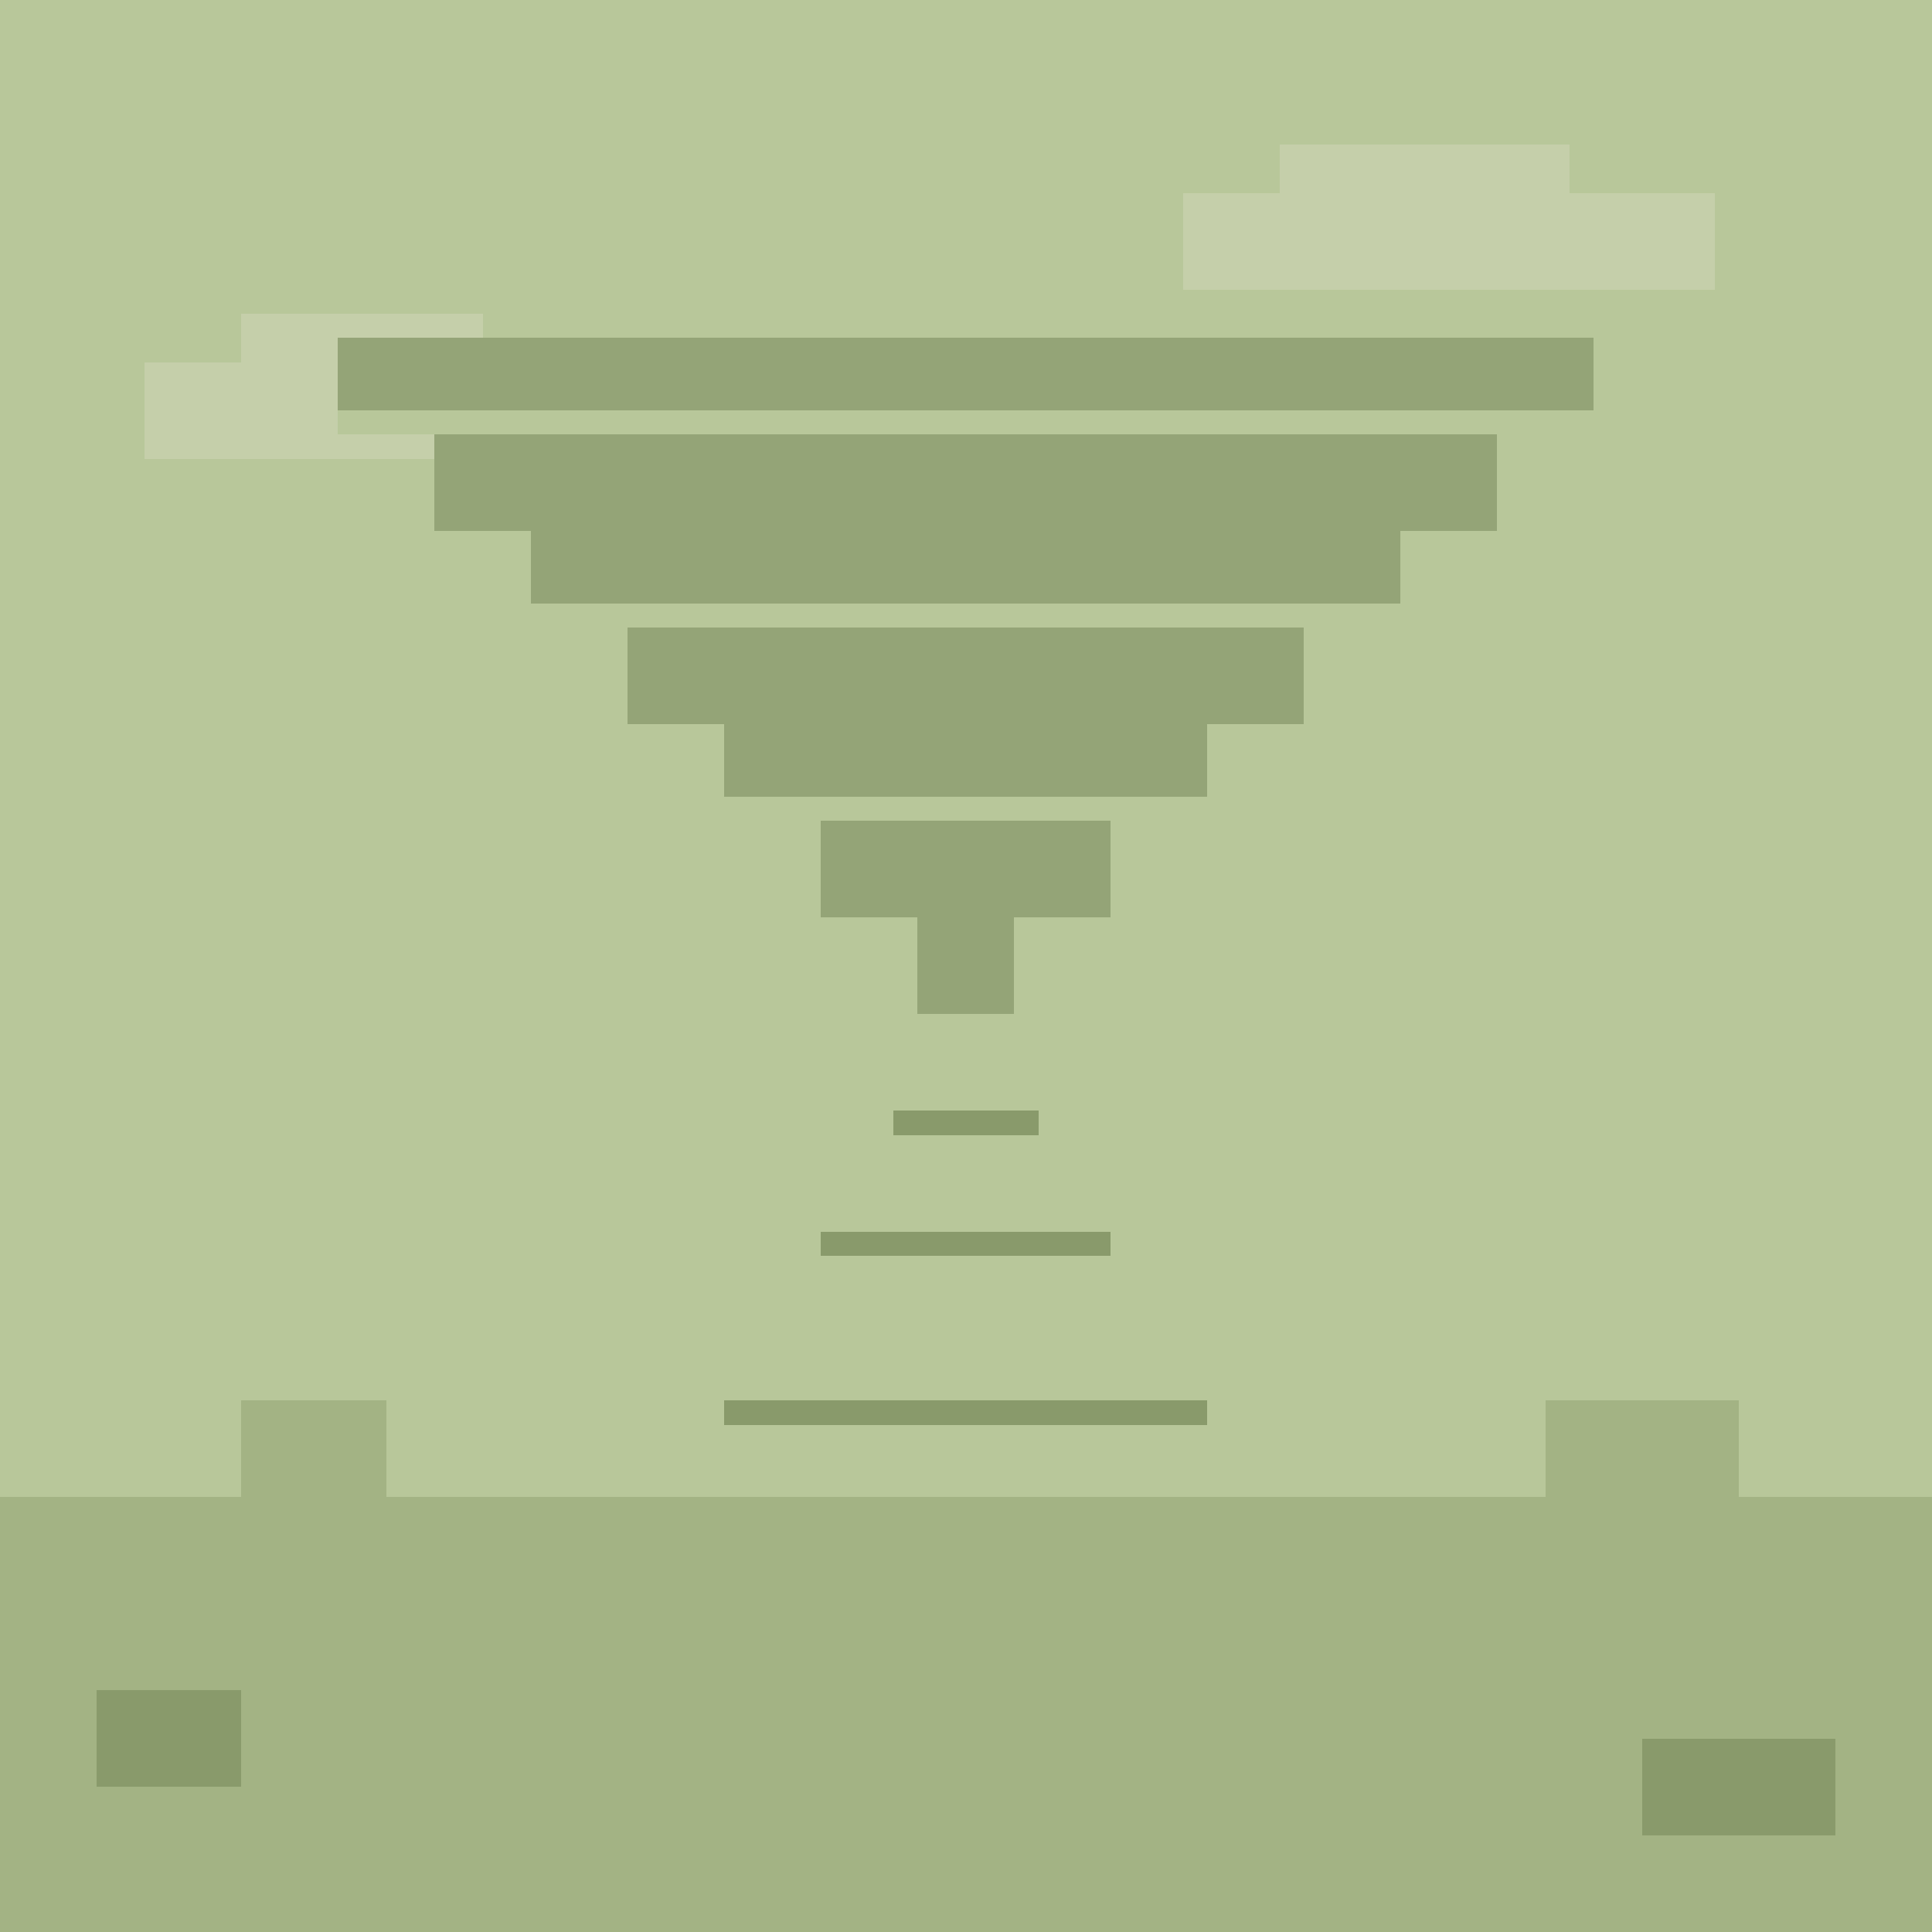
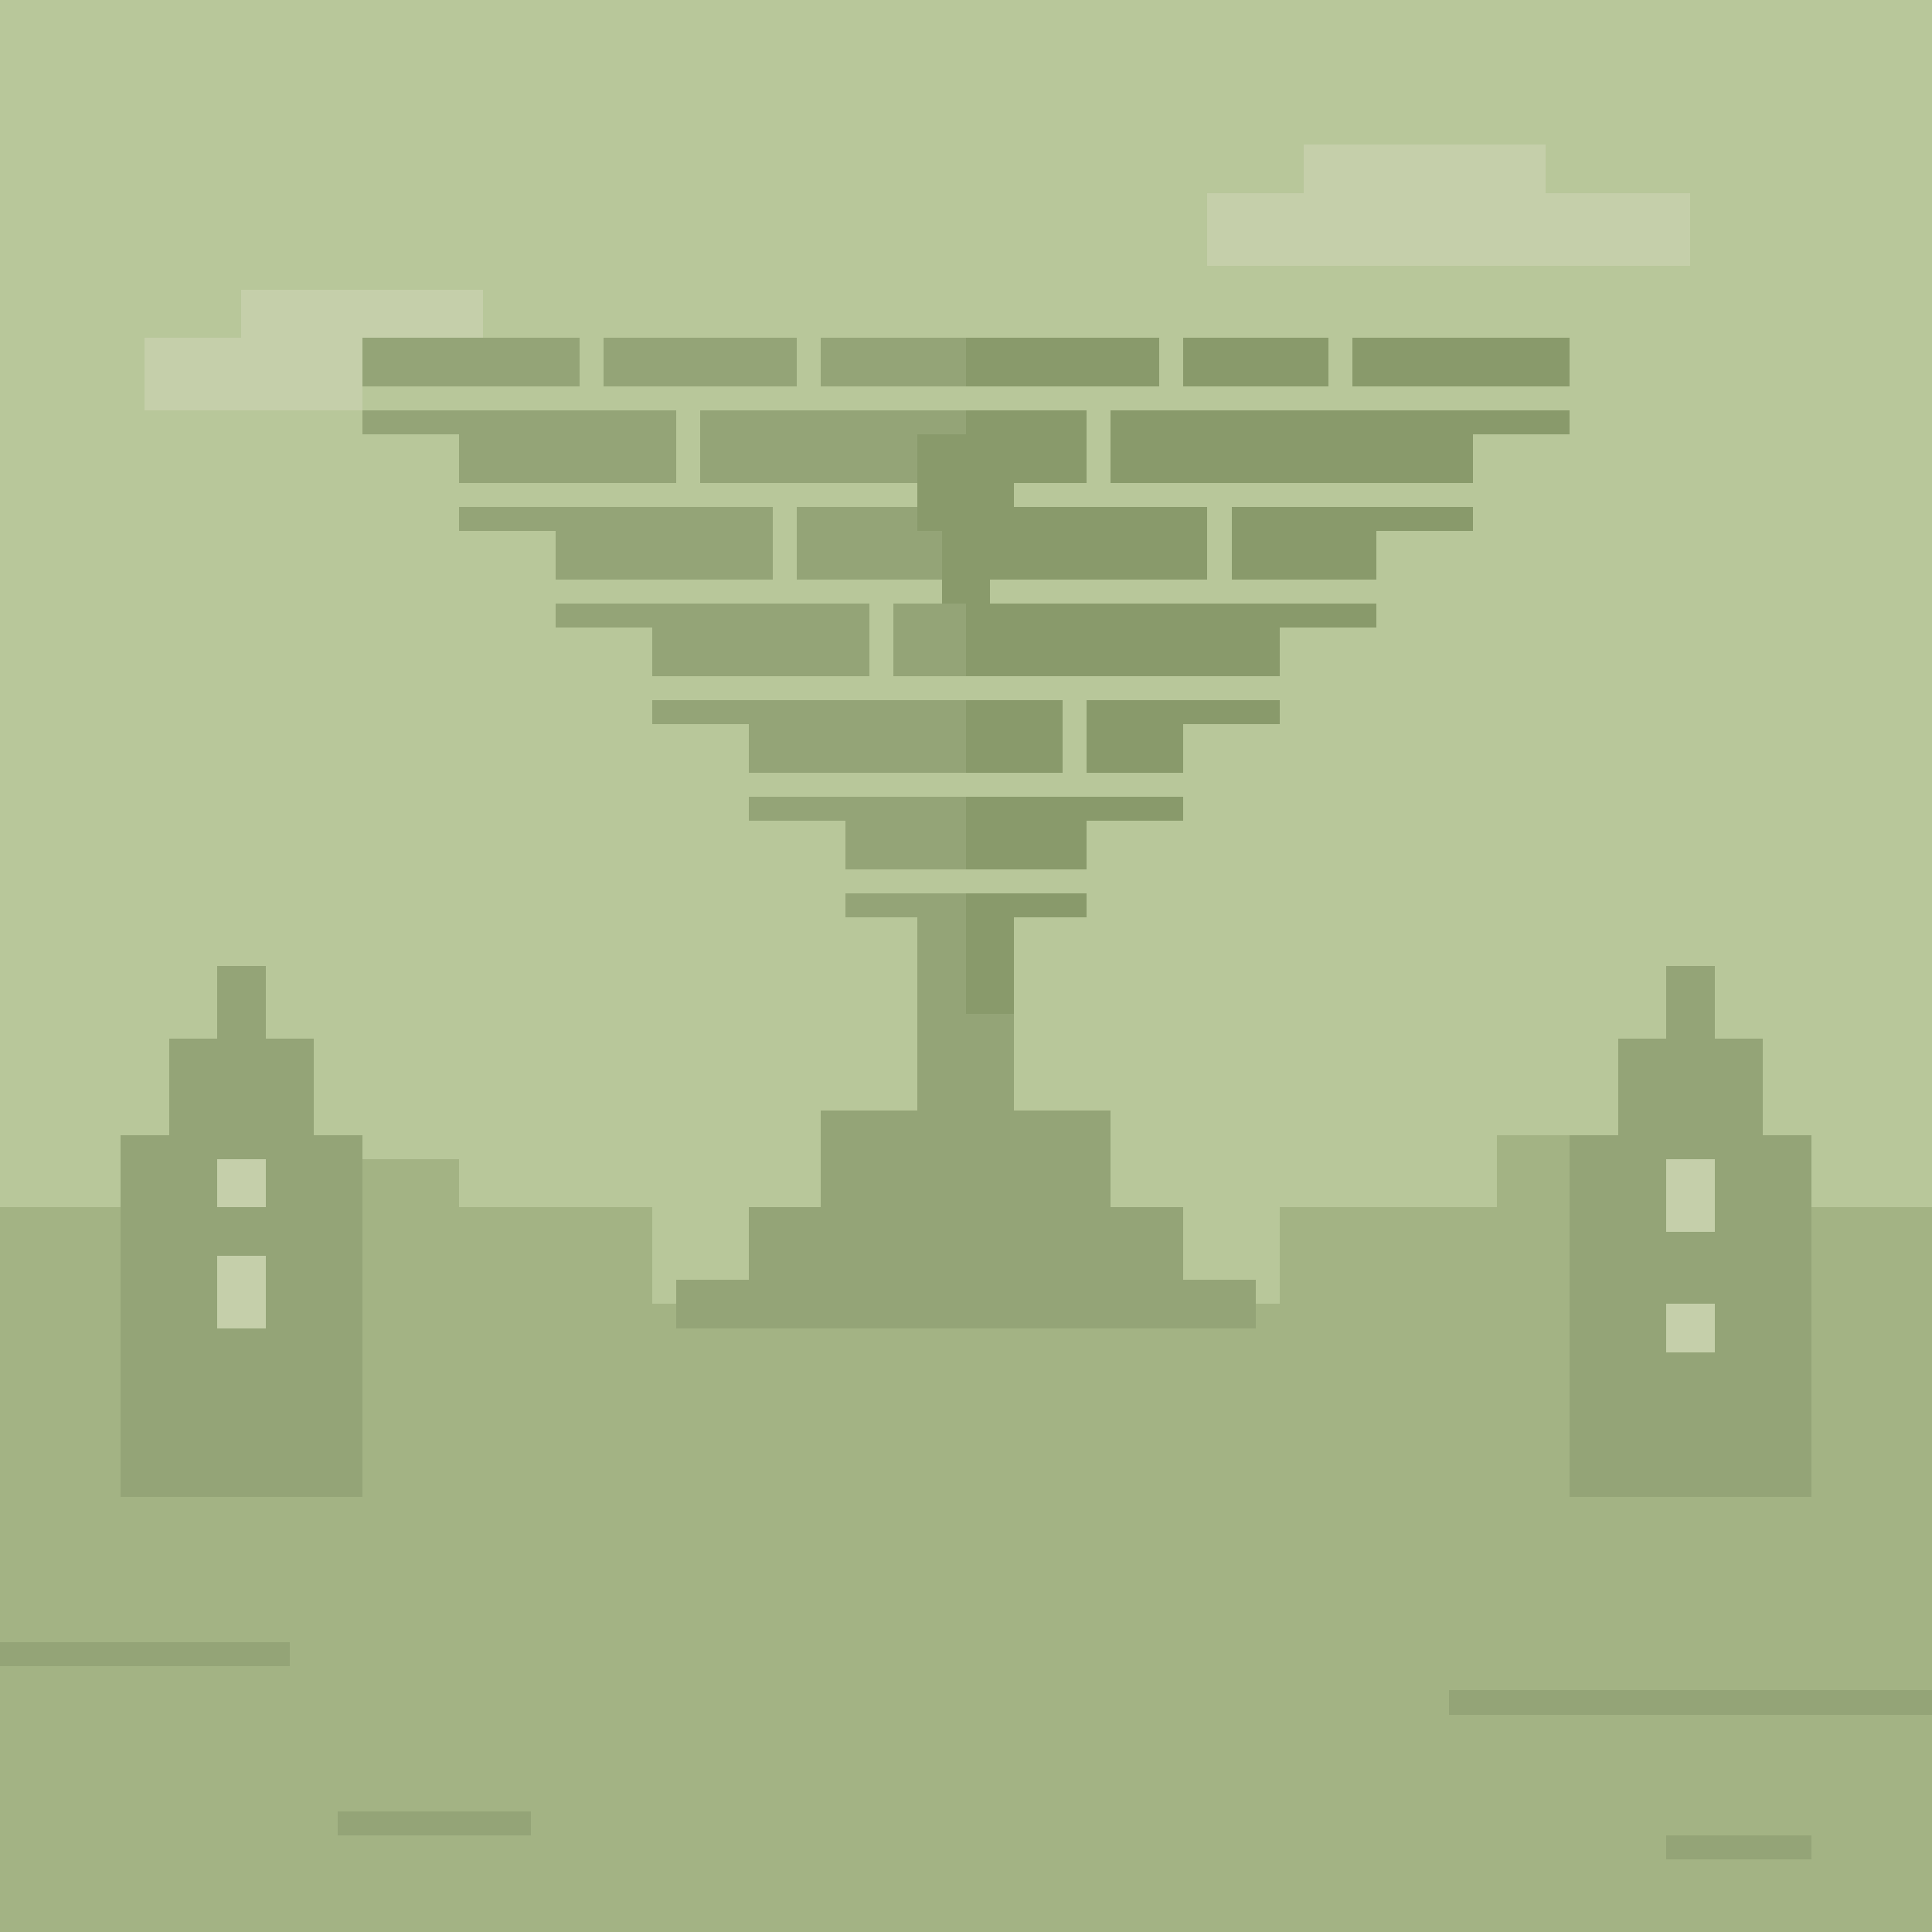
<svg xmlns="http://www.w3.org/2000/svg" viewBox="0 0 160 160" shape-rendering="crispEdges">
-   <rect x="0" y="0" width="160" height="160" fill="#b8c79a" />
-   <rect x="0" y="124" width="160" height="36" fill="#a3b384" />
-   <path d="M12 30h8v-4h20v4h8v8H12z M98 16h8v-4h24v4h12v8H98z" fill="#c5cfaa" />
-   <path d="M28 28h104v8h-8v8h-8v8h-8v8h-8v8h-8v8h-8v8h-8v-8h-8v-8h-8v-8h-8v-8h-8v-8h-8v-8h-8z" fill="#94a477" />
-   <path d="M28 34h104v2H28z M44 50h72v2H44z M60 66h40v2H60z" fill="#b8c79a" />
-   <rect x="74" y="92" width="12" height="2" fill="#899a6b" />
-   <rect x="68" y="102" width="24" height="2" fill="#899a6b" />
-   <rect x="60" y="116" width="40" height="2" fill="#899a6b" />
-   <path d="M0 124h20v-8h12v8h96v-8h16v8h16v36H0z" fill="#a3b384" />
-   <rect x="8" y="140" width="12" height="8" fill="#899a6b" />
-   <rect x="136" y="144" width="16" height="8" fill="#899a6b" />
+   <rect width="160" height="160" fill="#b8c79a" />
+   <path d="M12 28h8v-4h20v4h8v6H12z M100 16h8v-4h20v4h12v6h-40z" fill="#c5cfaa" />
+   <path d="M0 100h18v-4h20v4h16v8h52v-8h18v-6h20v6h16v24H0z" fill="#a3b384" />
+   <path d="M30 28h100v8h-8v8h-8v8h-8v8h-8v8h-8v8h-6v8h-8v-8h-6v-8h-8v-8h-8v-8h-8v-8h-8v-8h-8z" fill="#94a477" />
+   <path d="M80 28h50v8h-8v8h-8v8h-8v8h-8v8h-8v8h-6v8h-4z" fill="#899a6b" />
+   <path d="M30 32h100v2H30z M38 40h84v2H38z M46 48h68v2H46z M54 56h52v2H54z M62 64h36v2H62z M70 72h20v2H70z" fill="#b8c79a" />
+   <path d="M48 28h2v4h-2z M66 28h2v4h-2z M96 28h2v4h-2z M110 28h2v4h-2z M56 34h2v6h-2z M90 34h2v6h-2z M100 42h2v6h-2z M64 42h2v6h-2z M72 50h2v6h-2z M88 58h2v6h-2z" fill="#b8c79a" />
+   <path d="M76 36h8v8h-8z M78 44h4v6h-4z" fill="#899a6b" />
+   <path d="M76 84h8v8h8v8H68v-8h8z M62 100h36v6H62z M56 106h48v4H56z" fill="#94a477" />
+   <path d="M14 94v-8h4v-6h4v6h4v8h4v30H10V94z M134 94v-8h4v-6h4v6h4v8h4v30h-20V94z" fill="#94a477" />
+   <path d="M18 96h4v4h-4z M18 104h4v6h-4z M138 96h4v6h-4z M138 108h4v4h-4z" fill="#c5cfaa" />
+   <rect y="124" width="160" height="36" fill="#a3b384" />
+   <path d="M0 136h24v2H0z M120 140h40v2h-40z M28 150h16v2H28z M138 152h12v2h-12z" fill="#94a477" />
</svg>
